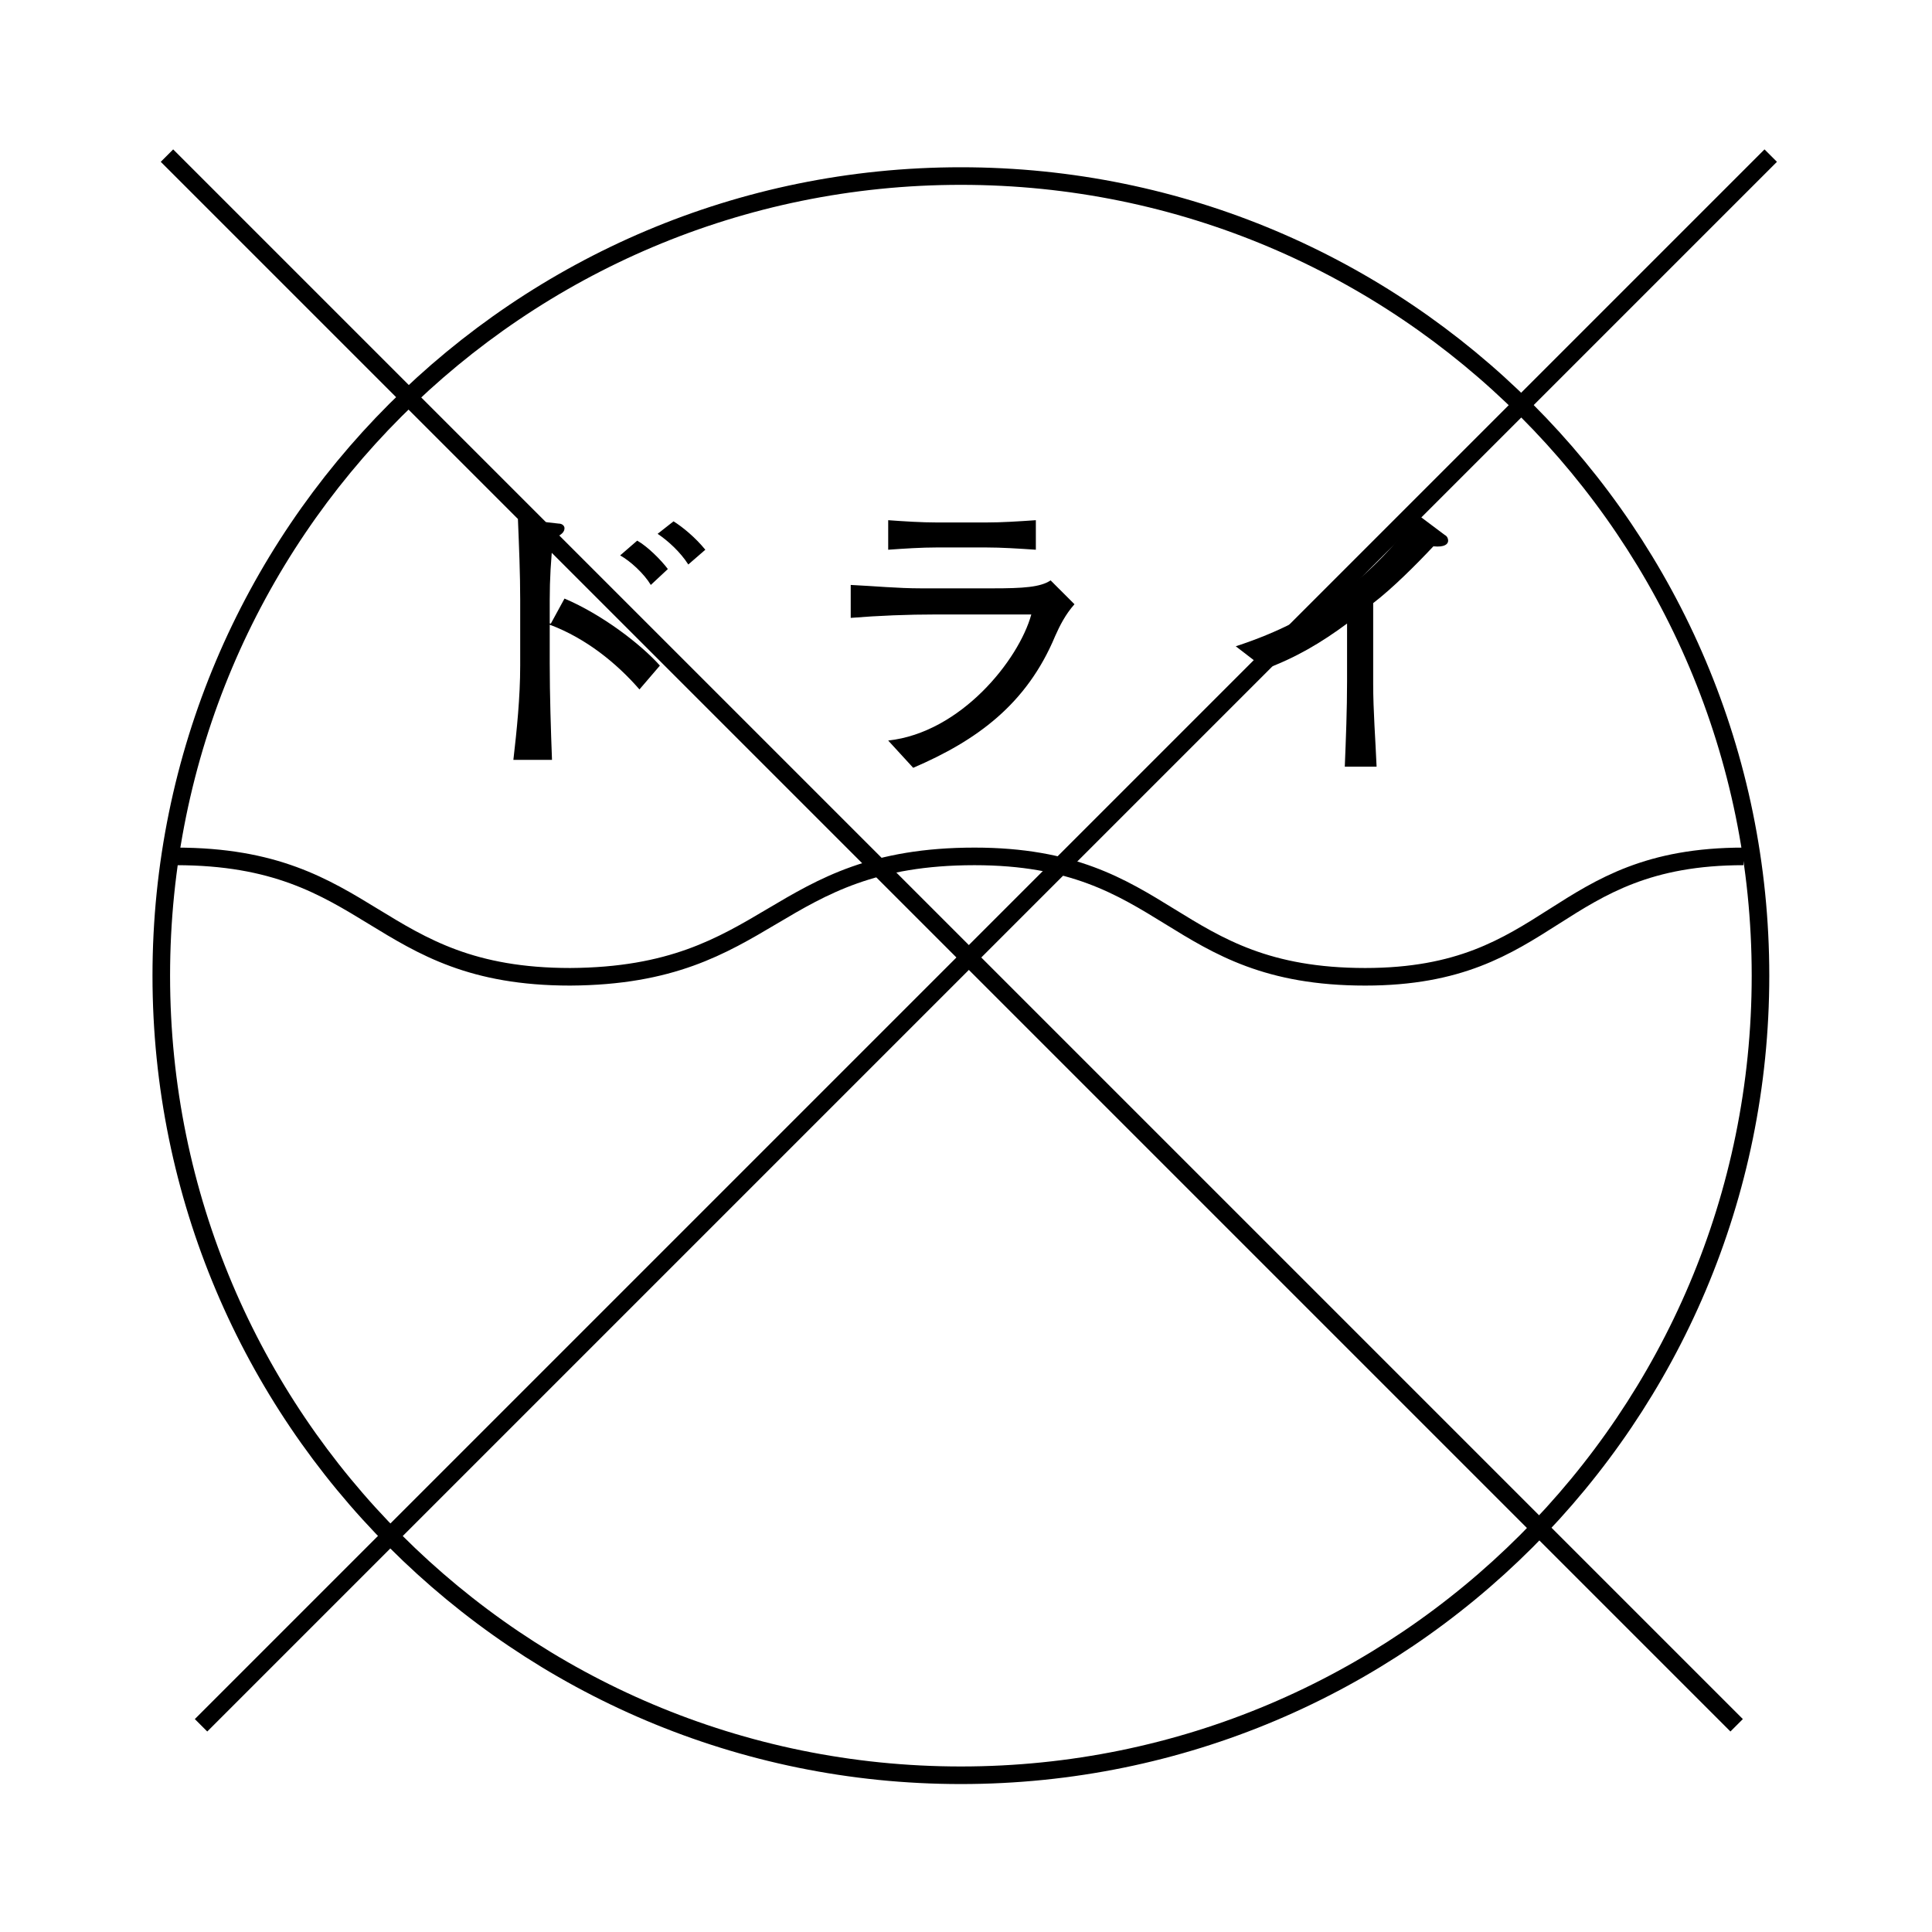
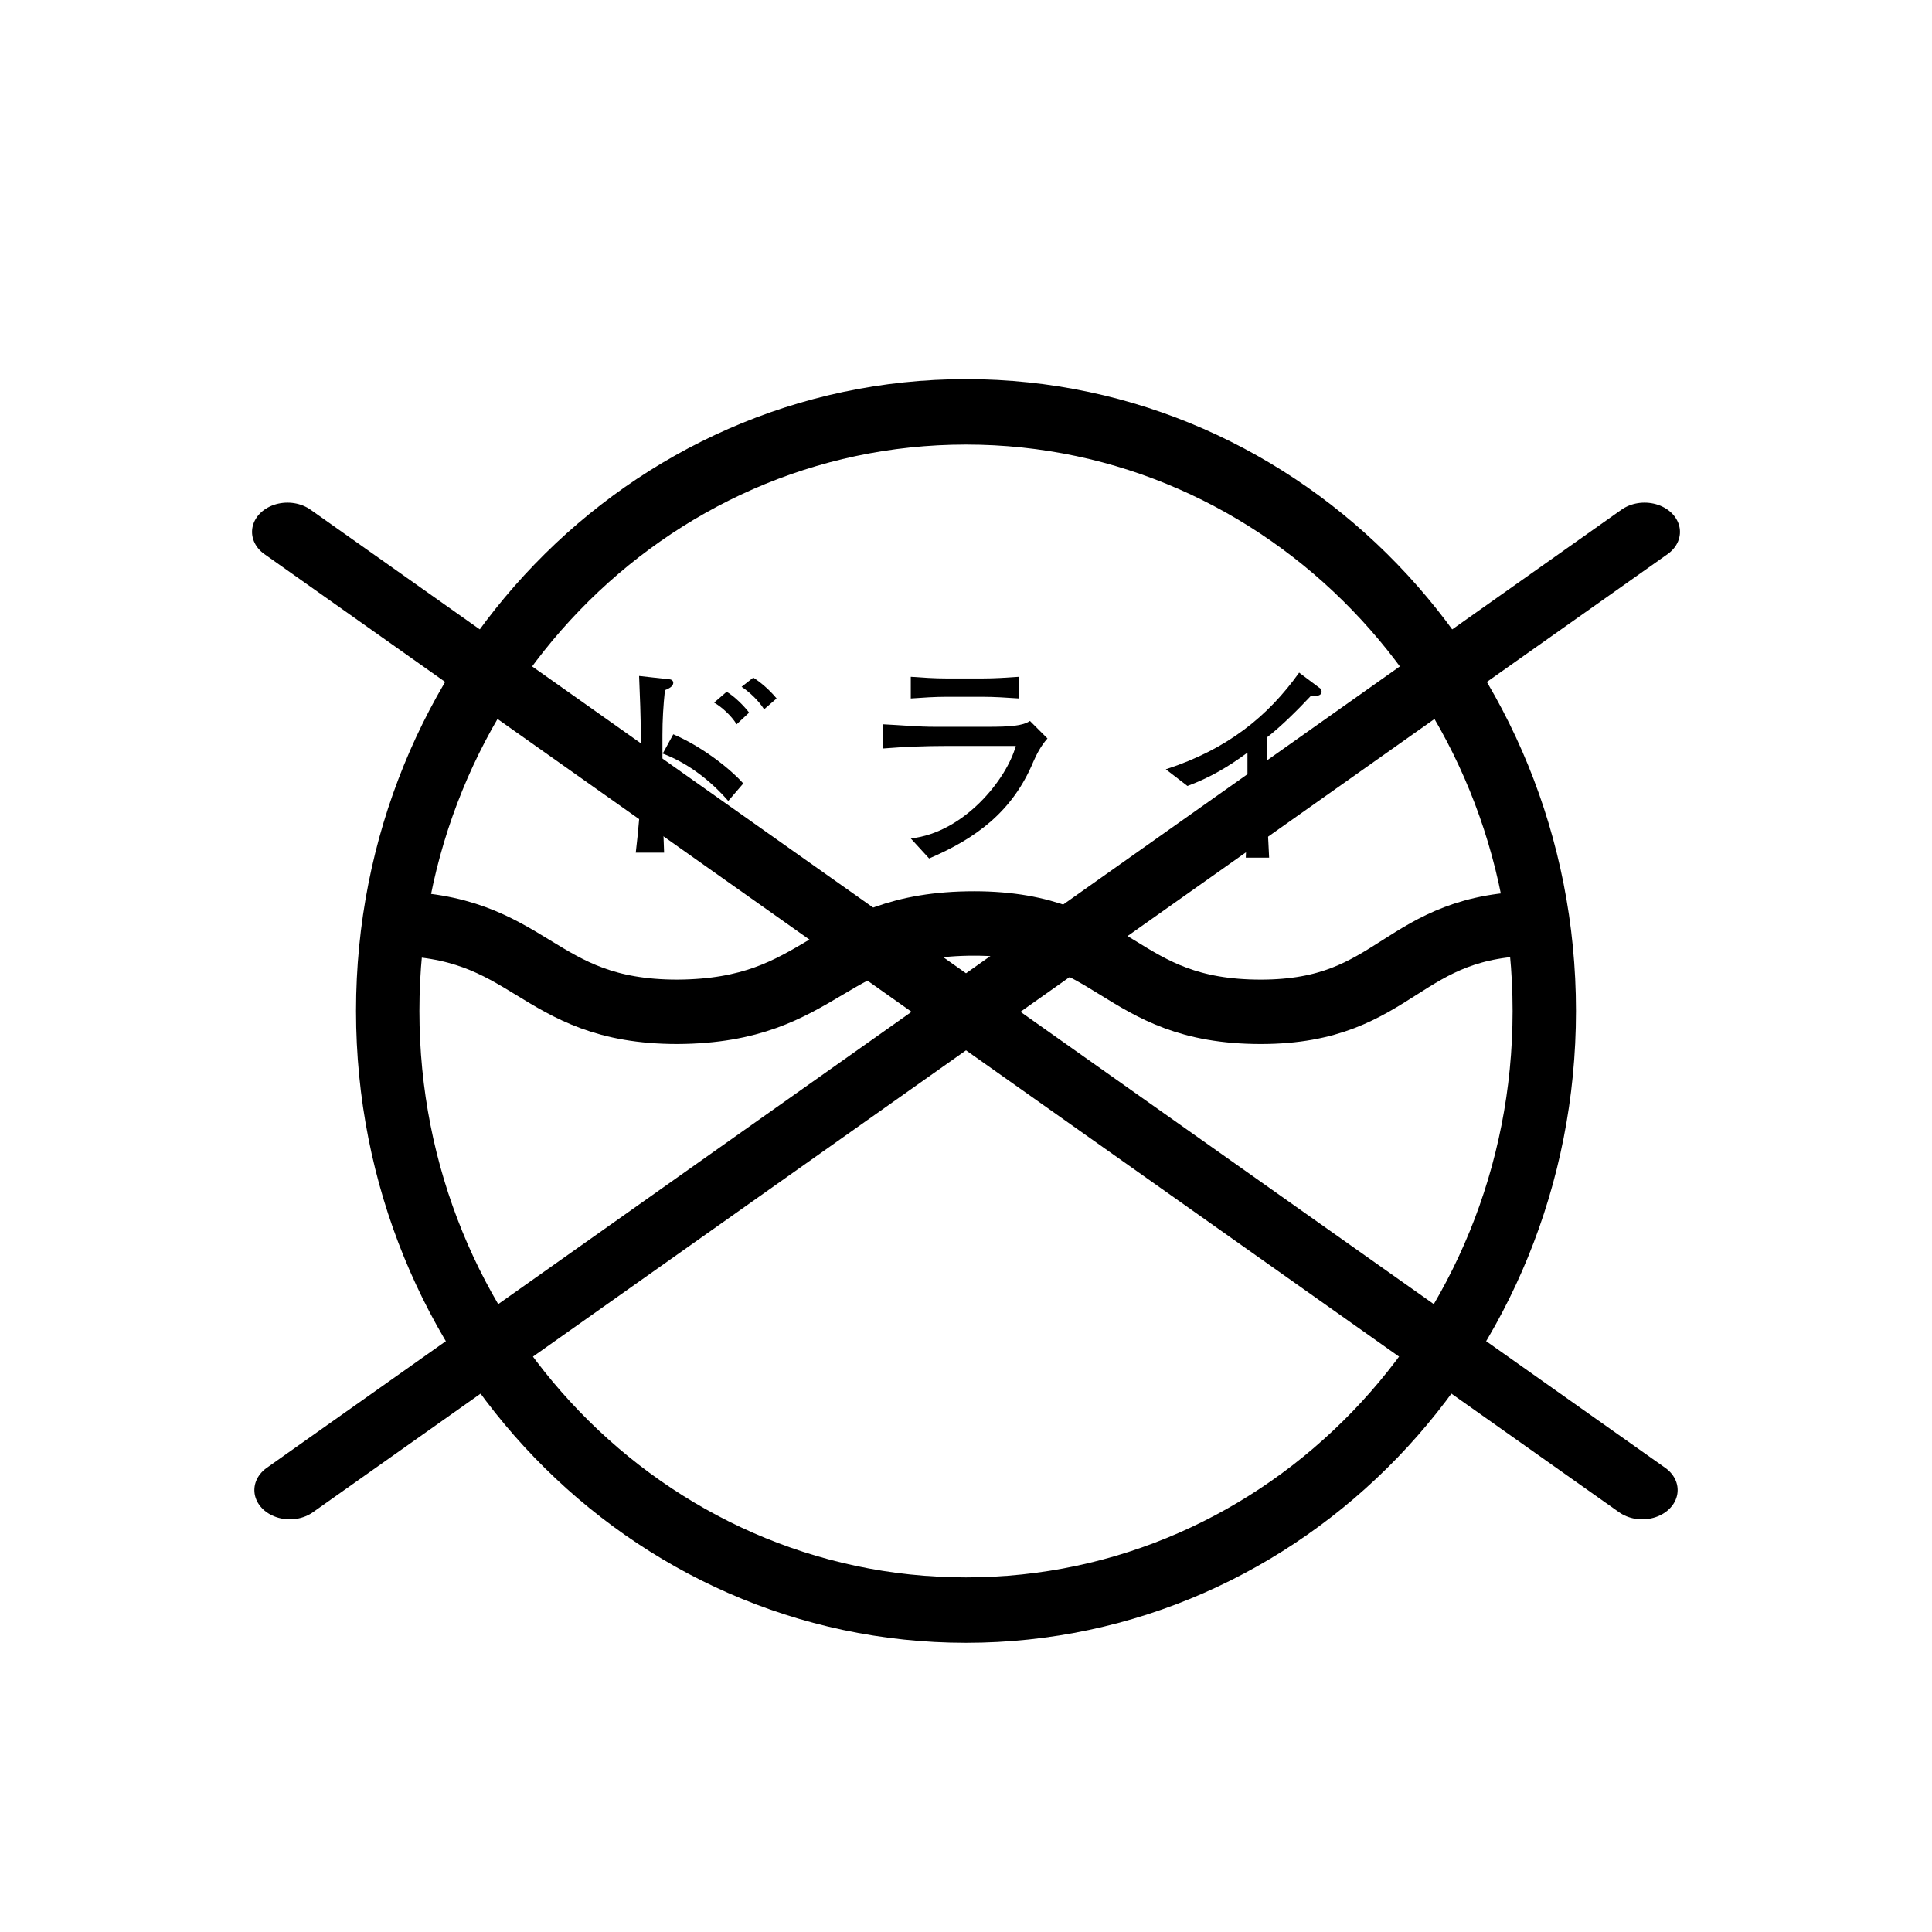
- <svg xmlns="http://www.w3.org/2000/svg" version="1.1" id="レイヤー_1" x="0px" y="0px" viewBox="0 0 170.1 170.1" style="enable-background:new 0 0 170.1 170.1;" xml:space="preserve">
-   <style type="text/css">
- 	.st0{fill:none;stroke:#000000;stroke-width:1.548;}
- </style>
-   <g>
-     <path d="M57.9,47c0.9,0.6,2,1.6,2.7,2.7l1.5-1.3c-0.9-1.1-2-2-2.8-2.5L57.9,47z M58.1,58.6c-1.7-1.9-5.1-4.5-8.4-5.9l-1.2,2.2h-0.1   v-2.1c0-1.8,0.1-3.5,0.3-5.4c0.8-0.3,1-0.6,1-0.9c0-0.2-0.2-0.4-0.5-0.4l-3.6-0.4c0.1,2.5,0.2,4.8,0.2,7.1v5.8   c0,2.8-0.3,5.7-0.6,8.3h3.4c-0.1-2.6-0.2-5.7-0.2-8.5V55c3.2,1.2,5.9,3.4,7.9,5.7L58.1,58.6z M54.6,48.9c0.9,0.5,2.1,1.6,2.7,2.6   l1.5-1.4c-0.6-0.8-1.8-2-2.7-2.5L54.6,48.9z" />
-     <path d="M78.2,48.4c1.4-0.1,2.9-0.2,4.3-0.2h4.3c1.4,0,2.9,0.1,4.4,0.2v-2.6c-1.5,0.1-2.9,0.2-4.4,0.2h-4.3c-1.4,0-2.9-0.1-4.3-0.2   V48.4z M80.4,67.6C86,65.2,90.4,62,92.9,56c0.4-0.9,0.9-1.9,1.7-2.8l-2.1-2.1c-0.9,0.6-2.4,0.7-5.1,0.7h-6.3   c-2.1,0-4.1-0.2-6.2-0.3v2.9c2.5-0.2,5-0.3,7.5-0.3h8.4c-1.1,4-6.2,10.4-12.6,11.1L80.4,67.6z" />
-     <path d="M111.4,58.9c2.7-1,4.9-2.3,7.2-4v5.1c0,2.5-0.1,5-0.2,7.5h2.8c-0.1-2.4-0.3-4.9-0.3-7.3v-7.1c1.7-1.3,3.8-3.4,5.3-5   c1,0.1,1.3-0.2,1.3-0.5c0-0.2-0.1-0.4-0.3-0.5l-2.4-1.8c-3.7,5.2-8.6,9.2-16,11.6L111.4,58.9z" />
-     <path class="st0" d="M15.5,75.4c17.4,0,17.4,10.6,34.7,10.6C68,85.9,68,75.4,85.8,75.4c17.2,0,17.2,10.6,34.4,10.6   c16.6,0,16.6-10.6,33.3-10.6" />
-     <path class="st0" d="M155,85.9c0,38.9-31.5,70.4-70.4,70.4c-38.9,0-70.4-31.5-70.4-70.4c0-38.9,31.5-70.4,70.4-70.4   C123.5,15.5,155,47,155,85.9z" />
-     <line class="st0" x1="14.7" y1="13.7" x2="152.9" y2="151.9" />
-     <line class="st0" x1="155.9" y1="13.7" x2="17.7" y2="151.9" />
+ <svg xmlns="http://www.w3.org/2000/svg" version="1.0" x="0" y="0" width="375" height="375" id="svg1568">
+   <defs id="defs1570">
+     <linearGradient id="linearGradient2783">
+       <stop style="stop-color:#000000;stop-opacity:1" offset="0" id="stop2784" />
+       <stop style="stop-color:#ffffff;stop-opacity:1" offset="1" id="stop2785" />
+     </linearGradient>
+   </defs>
+   <g id="g4032" transform="translate(-0.4505071,-4.170022)">
+     <path d="M 55.799,93.75 318.75,319.054" transform="matrix(1,0,0,0.825462,0.450512,30.02228)" style="fill:none;fill-opacity:1;fill-rule:evenodd;stroke:#000000;stroke-width:13.758;stroke-linecap:round;stroke-linejoin:miter;stroke-miterlimit:4;stroke-dasharray:none;stroke-opacity:1" id="path2208" />
+     <path d="M 319.201,93.75 56.25,319.054" transform="matrix(1,0,0,0.825462,0.450512,30.02228)" style="fill:none;fill-opacity:1;fill-rule:evenodd;stroke:#000000;stroke-width:13.758;stroke-linecap:round;stroke-linejoin:miter;stroke-miterlimit:4;stroke-dasharray:none;stroke-opacity:1" id="path2831" />
+     <path d="M 311.486,187.5 C 311.496,118.795 255.983,63.092 187.5,63.092 C 119.017,63.092 63.504,118.795 63.514,187.5 C 63.504,256.205 119.017,311.908 187.5,311.908 C 255.983,311.908 311.496,256.205 311.486,187.5 L 311.486,187.5 z " transform="matrix(0.905299,0,0,0.934737,18.20695,25.1363)" style="fill:none;fill-opacity:0.75;fill-rule:evenodd;stroke:#000000;stroke-width:13.588;stroke-linecap:butt;stroke-linejoin:miter;stroke-miterlimit:4;stroke-opacity:1" id="path1580" />
+     <path d="m 144.396,137.476 c 1.456,0.971 3.235,2.588 4.367,4.367 l 2.426,-2.103 c -1.456,-1.779 -3.235,-3.235 -4.529,-4.044 z m 0.324,18.764 c -2.75,-3.073 -8.25,-7.279 -13.588,-9.544 l -1.941,3.559 h -0.162 v -3.397 c 0,-2.912 0.162,-5.661 0.485,-8.735 1.294,-0.485 1.618,-0.971 1.618,-1.456 0,-0.324 -0.324,-0.647 -0.809,-0.647 l -5.823,-0.647 c 0.162,4.044 0.324,7.764 0.324,11.485 v 9.382 c 0,4.529 -0.485,9.22 -0.971,13.426 h 5.5 c -0.162,-4.206 -0.324,-9.22 -0.324,-13.749 v -5.5 c 5.176,1.941 9.544,5.5 12.779,9.22 z m -5.661,-15.69 c 1.456,0.809 3.397,2.588 4.367,4.206 l 2.426,-2.265 c -0.971,-1.294 -2.912,-3.235 -4.367,-4.044 z" id="path1" style="stroke-width:1.618" />
+     <path d="m 177.233,139.741 c 2.265,-0.162 4.691,-0.324 6.956,-0.324 h 6.956 c 2.265,0 4.691,0.162 7.117,0.324 v -4.206 c -2.426,0.162 -4.691,0.324 -7.117,0.324 h -6.956 c -2.265,0 -4.691,-0.162 -6.956,-0.324 z m 3.559,31.057 c 9.058,-3.882 16.176,-9.058 20.22,-18.764 0.647,-1.456 1.456,-3.073 2.75,-4.529 l -3.397,-3.397 c -1.456,0.971 -3.882,1.132 -8.25,1.132 h -10.191 c -3.397,0 -6.632,-0.324 -10.029,-0.485 v 4.691 c 4.044,-0.324 8.088,-0.485 12.132,-0.485 h 13.588 c -1.779,6.47 -10.029,16.823 -20.381,17.955 z" id="path2" style="stroke-width:1.618" />
+     <path d="m 230.936,156.725 c 4.367,-1.618 7.926,-3.72 11.646,-6.47 v 8.25 c 0,4.044 -0.162,8.088 -0.324,12.132 h 4.529 c -0.162,-3.882 -0.485,-7.926 -0.485,-11.808 v -11.485 c 2.75,-2.103 6.147,-5.5 8.573,-8.088 1.618,0.162 2.103,-0.324 2.103,-0.809 0,-0.324 -0.162,-0.647 -0.485,-0.809 l -3.882,-2.912 c -5.985,8.411 -13.911,14.882 -25.881,18.764 z" id="path3" style="stroke-width:1.618" />
+     <path class="st0" d="m 75.811,183.415 c 28.146,0 28.146,17.146 56.13,17.146 28.793,-0.162 28.793,-17.146 57.585,-17.146 27.822,0 27.822,17.146 55.644,17.146 26.852,0 26.852,-17.146 53.865,-17.146" id="path4" style="fill:none;stroke:#000000;stroke-width:12.5;stroke-dasharray:none" />
  </g>
</svg>
